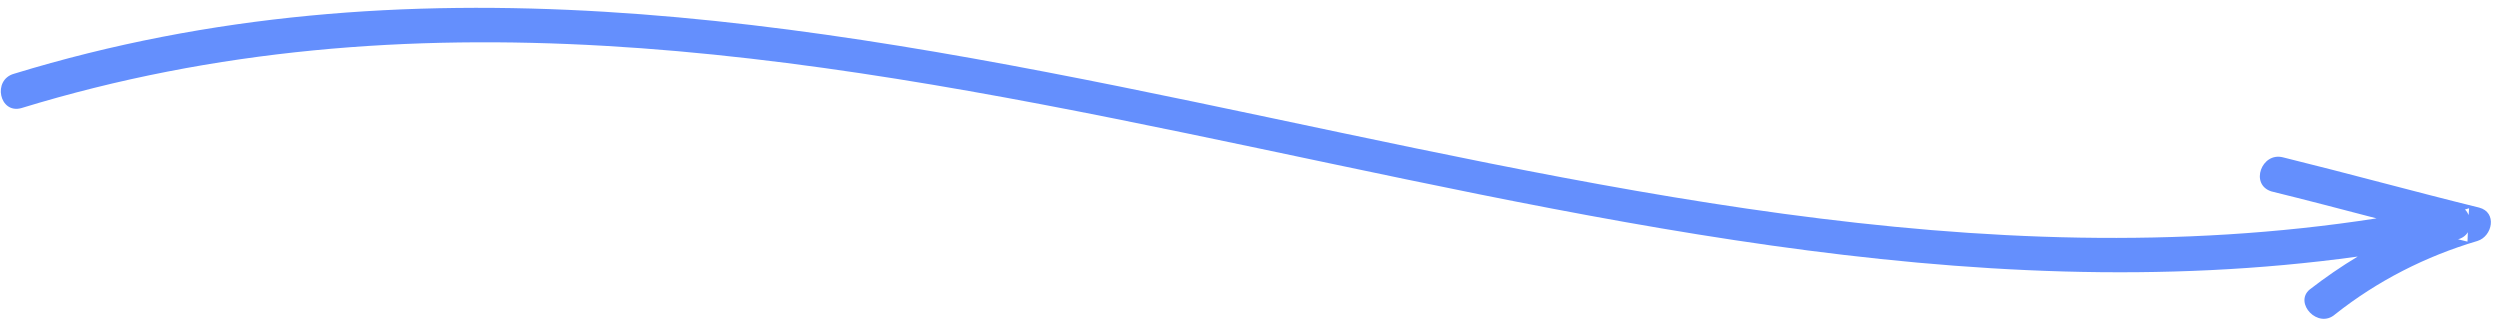
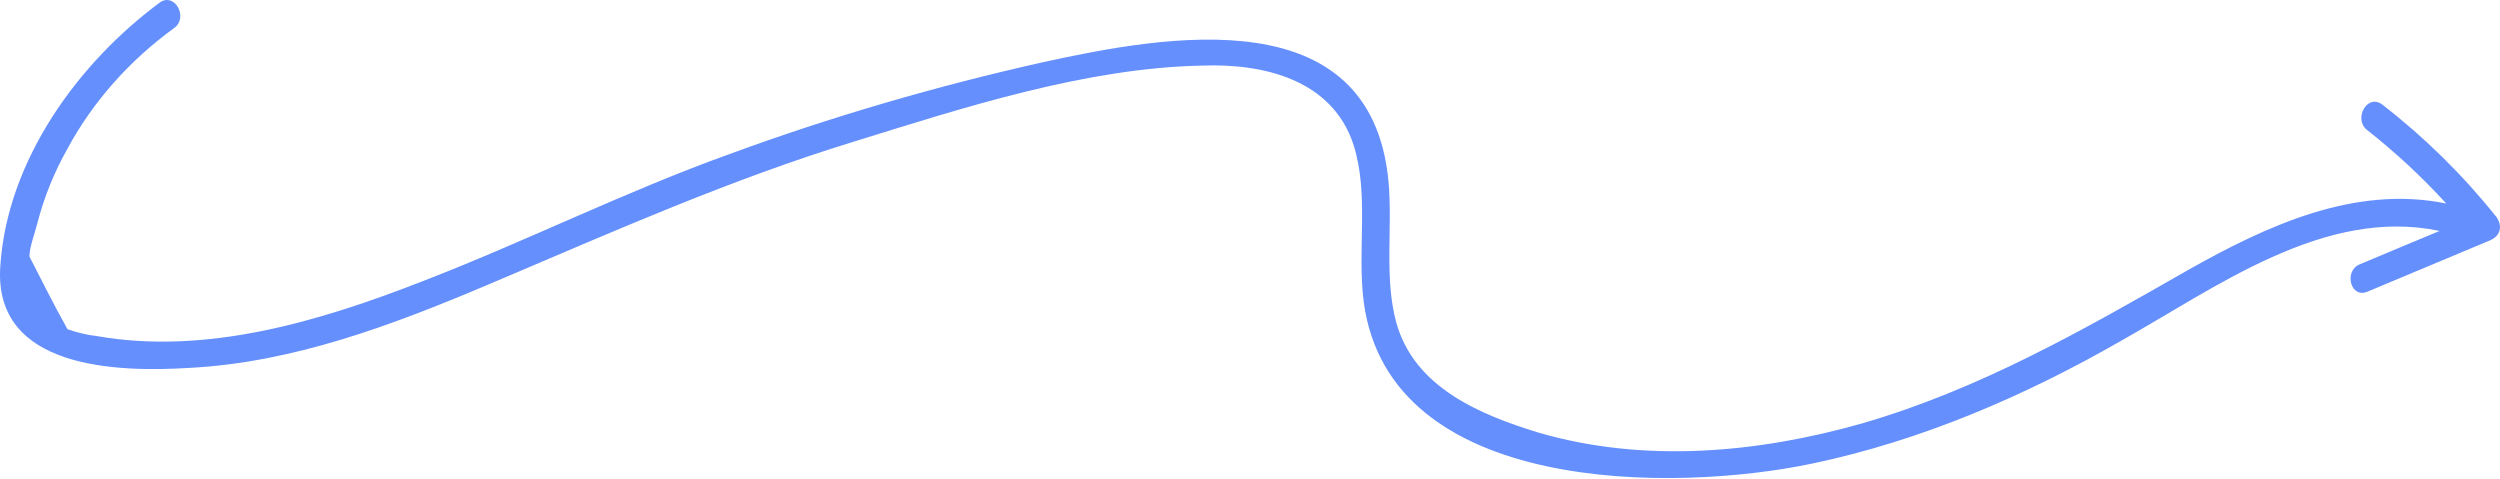
- <svg xmlns="http://www.w3.org/2000/svg" width="248px" height="32px" viewBox="0 0 248 32" version="1.1">
+ <svg xmlns="http://www.w3.org/2000/svg" width="319px" height="61px" viewBox="0 0 319 61" version="1.1">
  <g id="5_Pages/Other-Pages" stroke="none" stroke-width="1" fill="none" fill-rule="evenodd">
-     <g id="Landing-Page-(Sign-Up/Sign-In)" transform="translate(-485, -2687)" fill="#648FFD" fill-rule="nonzero">
-       <g id="Combined-Shape-9" transform="translate(608.9179, 2704.219) rotate(-102) translate(-608.9179, -2704.219) translate(572.4179, 2584.219)">
-         <path d="M68.177,2.209 C68.037,-0.04 71.521,-0.04 71.661,2.209 C78.827,83.765 13.315,148.914 8.901,228.467 C10.508,225.263 12.118,222.062 13.688,218.82 C14.802,216.852 17.729,218.679 16.754,220.647 C13.827,226.692 10.761,232.595 7.835,238.64 C6.998,240.326 4.769,239.342 4.629,237.796 C4.211,232.455 2.818,227.254 0.449,222.475 C-0.666,220.507 2.4,218.679 3.375,220.507 C4.227,222.271 4.964,224.049 5.585,225.852 C11.261,147.471 75.264,82.735 68.177,2.209 Z M7.941,237.231 C7.755,237.349 7.545,237.431 7.327,237.475 C7.549,237.535 7.765,237.595 7.974,237.656 Z M4.769,236.812 C5.072,236.889 5.376,236.965 5.676,237.042 C5.38,236.762 5.187,236.358 5.187,235.828 L5.189,235.948 C5.048,236.236 4.908,236.524 4.769,236.812 Z" id="Combined-Shape" />
+     <g id="Landing-Page-(Sign-Up/Sign-In)" transform="translate(-332, -2934)" fill="#648FFD" fill-rule="nonzero">
+       <g id="Combined-Shape-12" transform="translate(491.5, 2964.5) scale(-1, 1) rotate(90) translate(-491.5, -2964.5) translate(461, 2805)">
+         <path d="M34.035,0.034 C47.086,-0.825 47.521,14.913 46.941,24.213 C46.247,37.351 41.574,49.835 36.473,61.914 L35.776,63.559 C29.395,78.582 22.87,93.318 18.085,108.913 C13.735,122.935 8.66,138.53 8.37,153.409 C8.08,161.135 10.11,170.006 18.52,172.724 C24.9,174.727 31.86,173.154 38.531,174.012 C63.181,177.303 62.891,213.644 59.121,231.385 C56.221,245.12 50.566,258.283 43.606,270.444 C36.658,282.837 26.385,296.566 29.466,311.295 C30.893,307.878 32.319,304.439 33.745,301.062 C34.615,299.059 38.096,299.917 37.226,302.064 C35.05,307.214 32.875,312.508 30.7,317.659 C30.12,319.089 28.815,319.376 27.655,318.517 C22.29,314.225 17.505,309.36 13.3,303.924 C11.995,302.064 15.04,300.347 16.49,301.921 C19.393,305.603 22.518,308.993 25.971,312.143 C23.588,300.527 28.737,289.329 34.47,279.172 C42.156,265.723 49.696,252.56 54.046,237.537 C57.816,224.231 59.121,209.781 55.206,196.332 C52.886,188.749 49.406,180.45 41.141,178.161 C35.34,176.587 28.96,177.732 23.015,177.16 C-0.186,174.871 4.455,148.974 7.935,133.093 C10.98,119.501 14.895,106.052 19.68,93.032 C24.465,79.726 30.845,66.992 35.921,53.83 C40.996,40.81 45.346,26.359 42.881,12.338 C42.736,11.05 42.446,9.906 42.011,8.618 C38.966,6.901 35.776,5.327 32.73,3.754 C31.57,3.754 29.685,4.469 28.525,4.755 C25.19,5.614 22,6.901 18.955,8.618 C12.865,11.909 7.645,16.63 3.585,22.21 C2.279,24.07 -0.911,22.353 0.249,20.493 C7.935,10.049 20.405,0.892 34.035,0.034 Z" id="Combined-Shape" />
      </g>
    </g>
  </g>
</svg>
